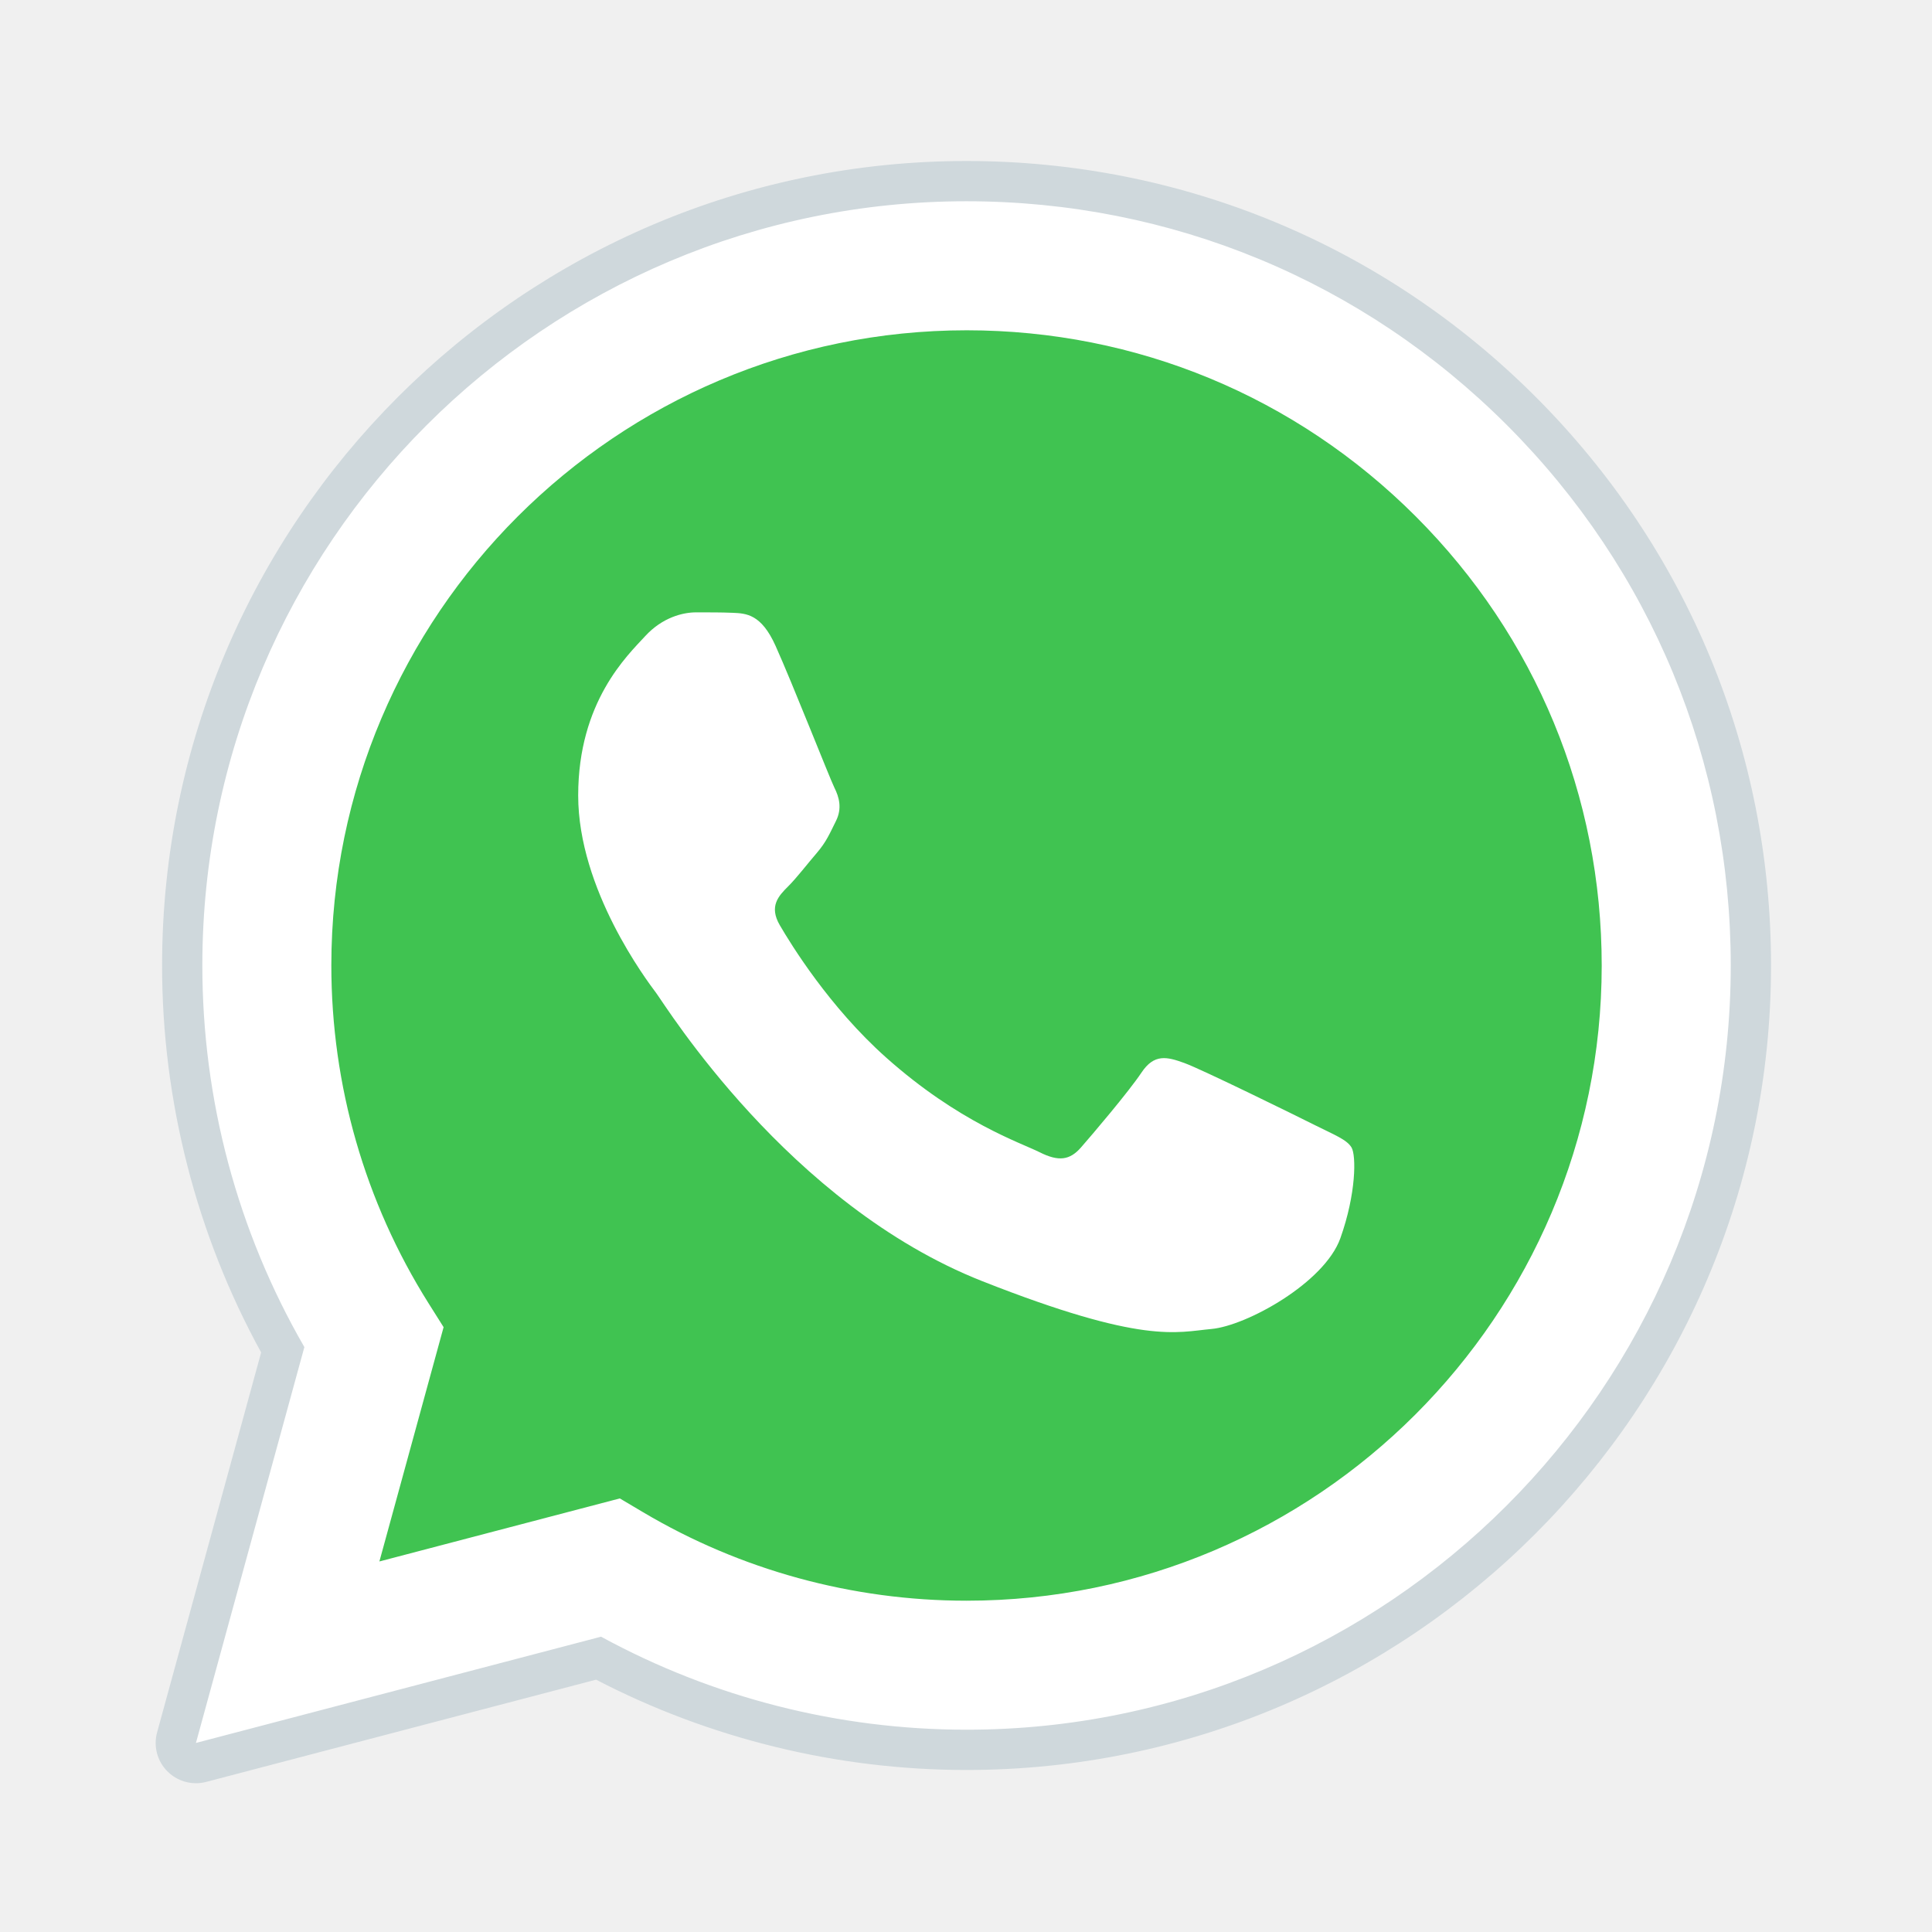
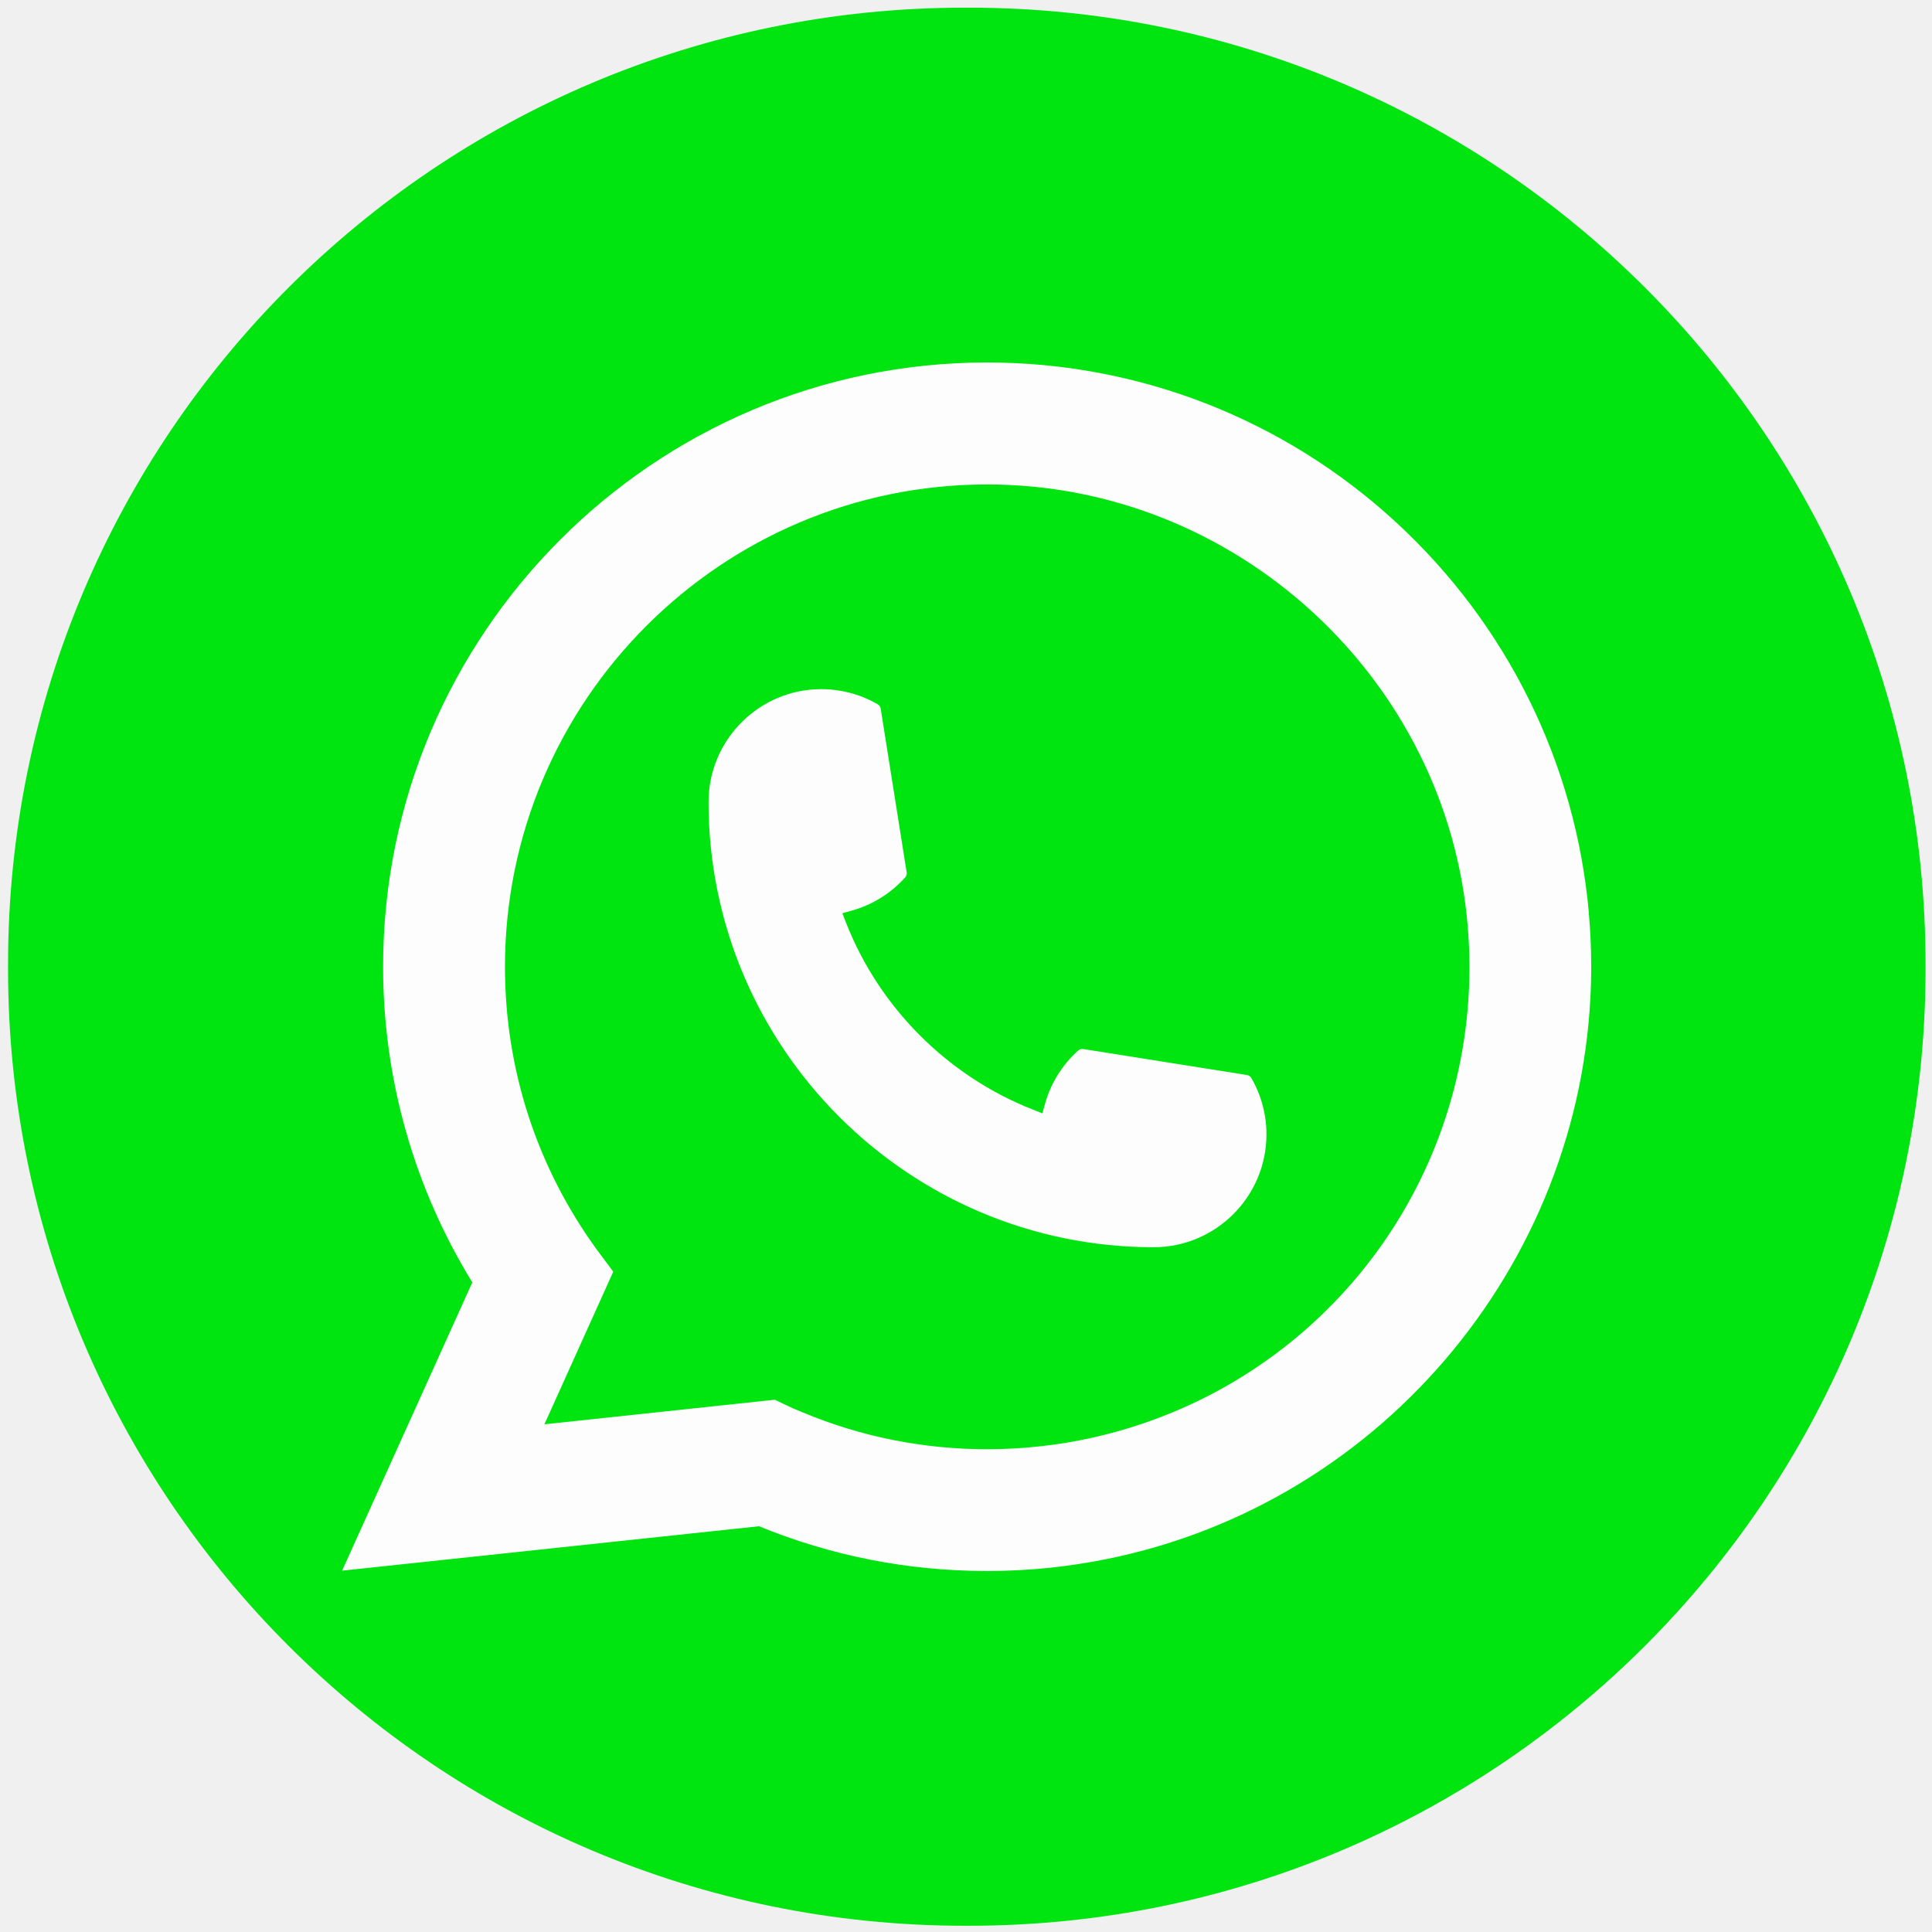
- <svg xmlns="http://www.w3.org/2000/svg" viewBox="0 0 48 48" width="48px" height="48px" fill-rule="evenodd" clip-rule="evenodd">
-   <path fill="#fff" d="M4.868,43.303l2.694-9.835C5.9,30.59,5.026,27.324,5.027,23.979C5.032,13.514,13.548,5,24.014,5c5.079,0.002,9.845,1.979,13.43,5.566c3.584,3.588,5.558,8.356,5.556,13.428c-0.004,10.465-8.522,18.98-18.986,18.98c-0.001,0,0,0,0,0h-0.008c-3.177-0.001-6.3-0.798-9.073-2.311L4.868,43.303z" />
-   <path fill="#fff" d="M4.868,43.803c-0.132,0-0.26-0.052-0.355-0.148c-0.125-0.127-0.174-0.312-0.127-0.483l2.639-9.636c-1.636-2.906-2.499-6.206-2.497-9.556C4.532,13.238,13.273,4.5,24.014,4.5c5.21,0.002,10.105,2.031,13.784,5.713c3.679,3.683,5.704,8.577,5.702,13.781c-0.004,10.741-8.746,19.48-19.486,19.48c-3.189-0.001-6.344-0.788-9.144-2.277l-9.875,2.589C4.953,43.798,4.911,43.803,4.868,43.803z" />
-   <path fill="#cfd8dc" d="M24.014,5c5.079,0.002,9.845,1.979,13.43,5.566c3.584,3.588,5.558,8.356,5.556,13.428c-0.004,10.465-8.522,18.98-18.986,18.98h-0.008c-3.177-0.001-6.3-0.798-9.073-2.311L4.868,43.303l2.694-9.835C5.9,30.59,5.026,27.324,5.027,23.979C5.032,13.514,13.548,5,24.014,5 M24.014,42.974C24.014,42.974,24.014,42.974,24.014,42.974C24.014,42.974,24.014,42.974,24.014,42.974 M24.014,42.974C24.014,42.974,24.014,42.974,24.014,42.974C24.014,42.974,24.014,42.974,24.014,42.974 M24.014,4C24.014,4,24.014,4,24.014,4C12.998,4,4.032,12.962,4.027,23.979c-0.001,3.367,0.849,6.685,2.461,9.622l-2.585,9.439c-0.094,0.345,0.002,0.713,0.254,0.967c0.19,0.192,0.447,0.297,0.711,0.297c0.085,0,0.17-0.011,0.254-0.033l9.687-2.54c2.828,1.468,5.998,2.243,9.197,2.244c11.024,0,19.99-8.963,19.995-19.98c0.002-5.339-2.075-10.359-5.848-14.135C34.378,6.083,29.357,4.002,24.014,4L24.014,4z" />
-   <path fill="#40c351" d="M35.176,12.832c-2.98-2.982-6.941-4.625-11.157-4.626c-8.704,0-15.783,7.076-15.787,15.774c-0.001,2.981,0.833,5.883,2.413,8.396l0.376,0.597l-1.595,5.821l5.973-1.566l0.577,0.342c2.422,1.438,5.2,2.198,8.032,2.199h0.006c8.698,0,15.777-7.077,15.78-15.776C39.795,19.778,38.156,15.814,35.176,12.832z" />
-   <path fill="#fff" fill-rule="evenodd" d="M19.268,16.045c-0.355-0.79-0.729-0.806-1.068-0.82c-0.277-0.012-0.593-0.011-0.909-0.011c-0.316,0-0.83,0.119-1.265,0.594c-0.435,0.475-1.661,1.622-1.661,3.956c0,2.334,1.7,4.59,1.937,4.906c0.237,0.316,3.282,5.259,8.104,7.161c4.007,1.58,4.823,1.266,5.693,1.187c0.87-0.079,2.807-1.147,3.202-2.255c0.395-1.108,0.395-2.057,0.277-2.255c-0.119-0.198-0.435-0.316-0.909-0.554s-2.807-1.385-3.242-1.543c-0.435-0.158-0.751-0.237-1.068,0.238c-0.316,0.474-1.225,1.543-1.502,1.859c-0.277,0.317-0.554,0.357-1.028,0.119c-0.474-0.238-2.002-0.738-3.815-2.354c-1.41-1.257-2.362-2.81-2.639-3.285c-0.277-0.474-0.03-0.731,0.208-0.968c0.213-0.213,0.474-0.554,0.712-0.831c0.237-0.277,0.316-0.475,0.474-0.791c0.158-0.317,0.079-0.594-0.04-0.831C20.612,19.329,19.69,16.983,19.268,16.045z" clip-rule="evenodd" />
+ <svg xmlns="http://www.w3.org/2000/svg" width="199" height="199" viewBox="0 0 199 199" fill="none">
+   <path d="M99.807 0.789H99.358C44.941 0.789 0.828 44.915 0.828 99.348V99.798C0.828 154.23 44.941 198.357 99.358 198.357H99.807C154.224 198.357 198.337 154.23 198.337 99.798V99.348C198.337 44.915 154.224 0.789 99.807 0.789Z" fill="#00E510" />
+   <path d="M118.83 128.468C93.552 128.468 72.987 107.889 72.98 82.604C72.987 76.195 78.204 70.983 84.598 70.983C85.255 70.983 85.906 71.038 86.528 71.149C87.898 71.377 89.199 71.841 90.397 72.54C90.57 72.644 90.687 72.81 90.715 73.004L93.386 89.844C93.42 90.045 93.358 90.239 93.227 90.384C91.753 92.018 89.871 93.195 87.774 93.783L86.764 94.067L87.144 95.043C90.59 103.819 97.607 110.831 106.388 114.292L107.364 114.68L107.647 113.669C108.236 111.572 109.412 109.689 111.045 108.215C111.163 108.104 111.322 108.049 111.481 108.049C111.516 108.049 111.55 108.049 111.592 108.056L128.427 110.727C128.628 110.762 128.794 110.873 128.898 111.046C129.59 112.243 130.053 113.551 130.289 114.922C130.399 115.531 130.448 116.175 130.448 116.846C130.448 123.249 125.237 128.461 118.83 128.468Z" fill="#FDFDFD" />
+   <path d="M163.656 94.025C162.292 78.617 155.234 64.324 143.782 53.782C132.261 43.178 117.314 37.336 101.683 37.336C67.375 37.336 39.461 65.258 39.461 99.576C39.461 111.094 42.637 122.314 48.65 132.088L35.239 161.782L78.176 157.207C85.643 160.266 93.545 161.817 101.676 161.817C103.814 161.817 106.007 161.706 108.208 161.478C110.145 161.27 112.104 160.965 114.027 160.578C142.758 154.77 163.732 129.264 163.898 99.909V99.576C163.898 97.707 163.815 95.839 163.649 94.025H163.656ZM79.83 144.173L56.075 146.707L63.167 130.987L61.749 129.084C61.645 128.945 61.541 128.807 61.424 128.648C55.265 120.141 52.013 110.091 52.013 99.583C52.013 72.187 74.294 49.899 101.683 49.899C127.341 49.899 149.09 69.924 151.186 95.486C151.297 96.856 151.359 98.234 151.359 99.59C151.359 99.978 151.352 100.359 151.345 100.767C150.82 123.685 134.814 143.149 112.422 148.105C110.713 148.486 108.962 148.776 107.218 148.963C105.405 149.171 103.544 149.275 101.696 149.275C95.116 149.275 88.722 148.001 82.681 145.481C82.01 145.212 81.352 144.921 80.737 144.623L79.837 144.187L79.83 144.173Z" fill="#FDFDFD" />
</svg>
